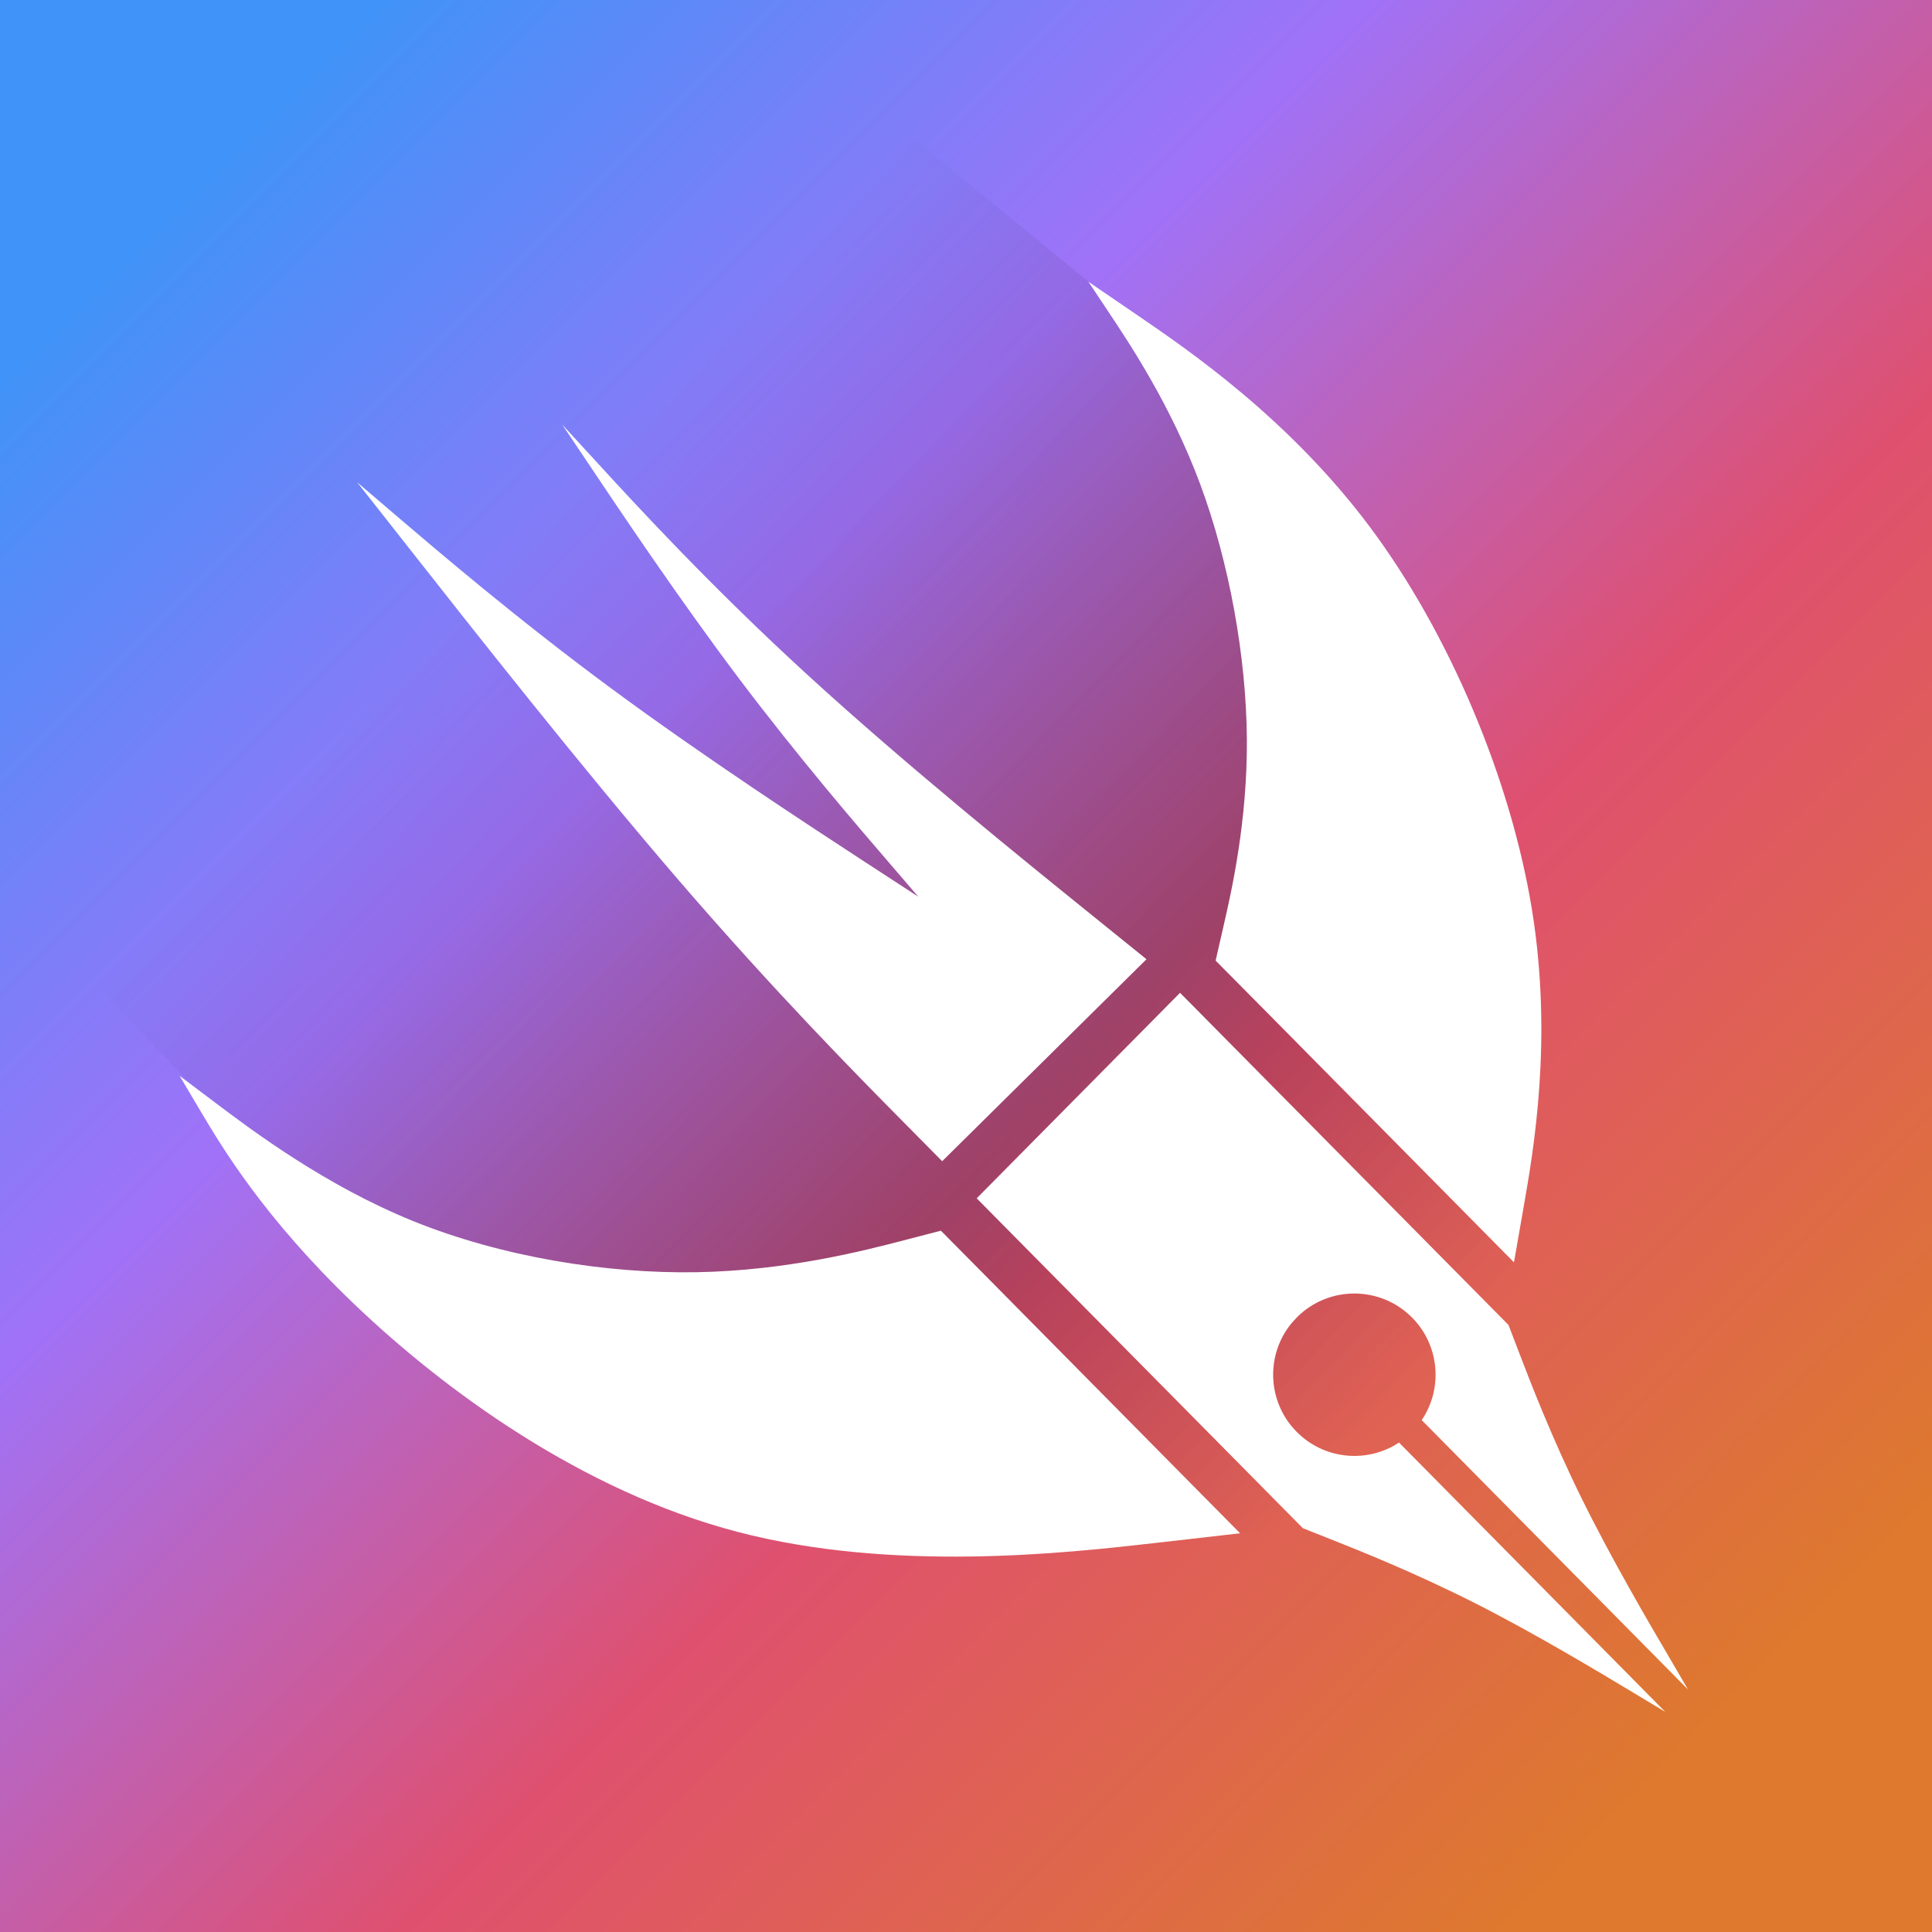
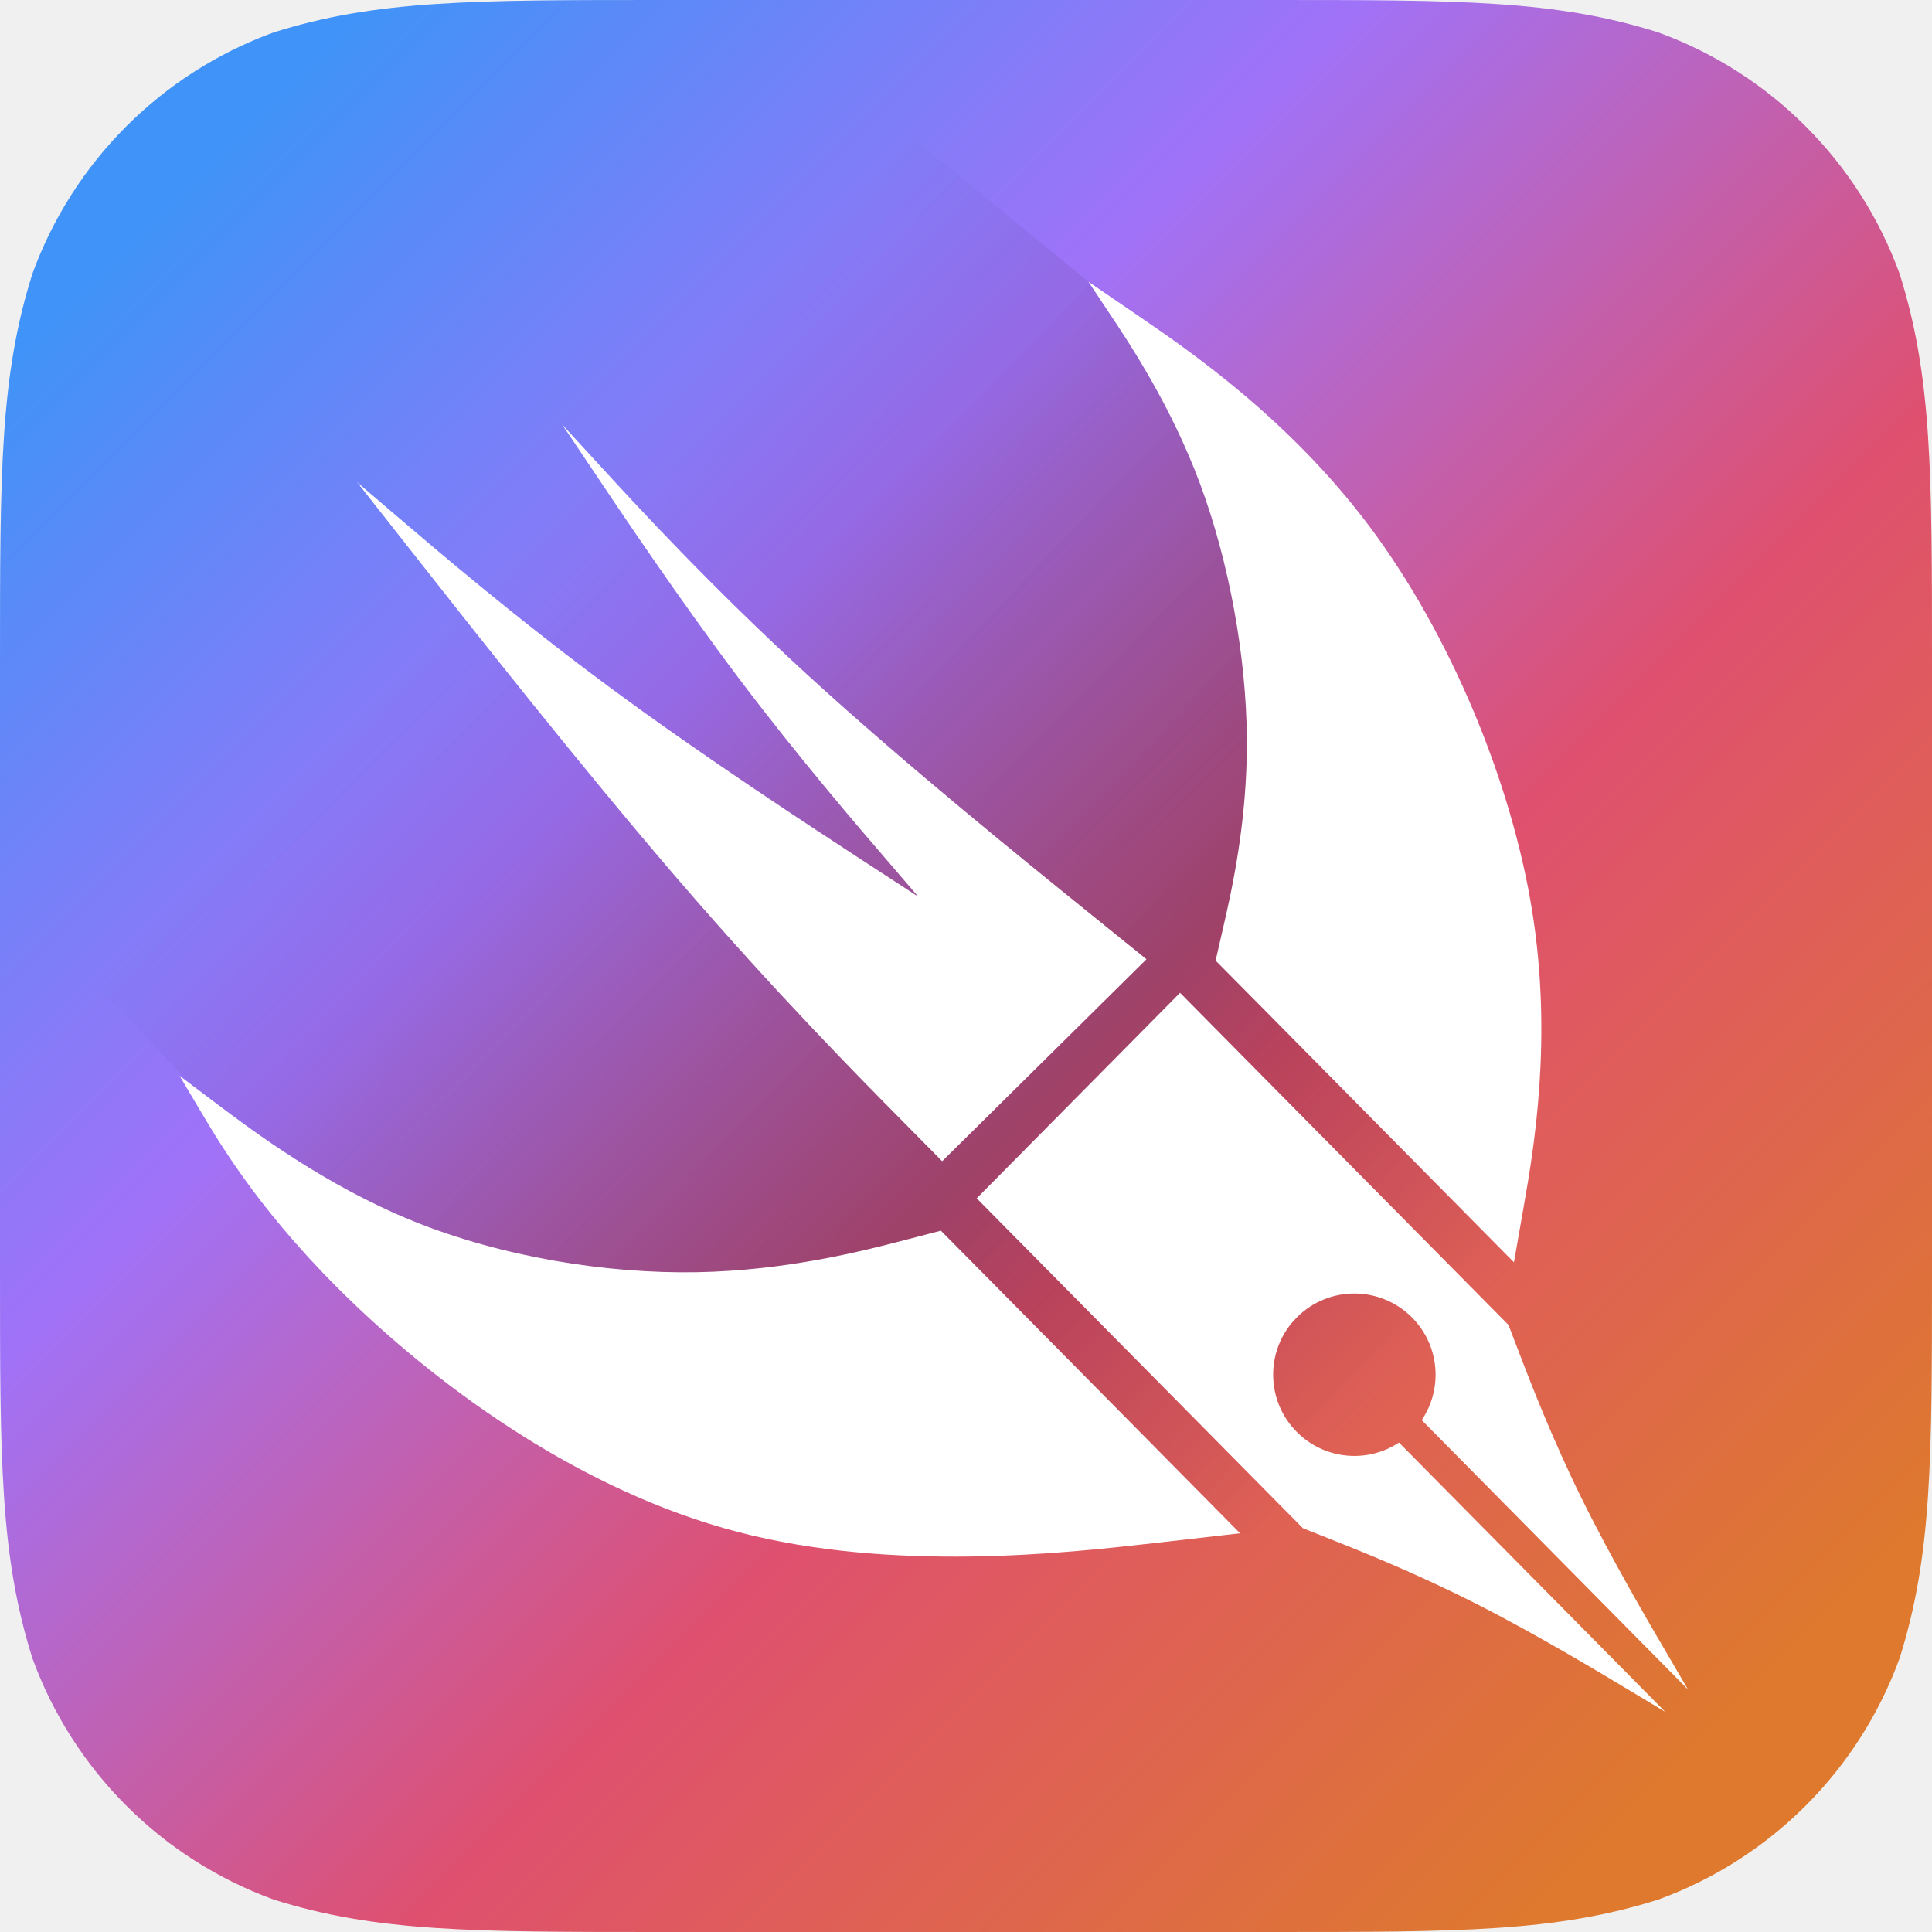
- <svg xmlns="http://www.w3.org/2000/svg" width="24" height="24" viewBox="0 0 24 24" fill="none">
-   <path d="M24 12V24H0V0H24V12Z" fill="url(#paint0_linear_26_3)" />
-   <path d="M1.826 12.896L2.191 13.282L2.674 13.786C3.157 14.29 4.122 15.298 5.377 16.19C6.633 17.082 8.179 17.859 9.899 18.316C11.619 18.773 13.512 18.91 14.459 18.979L15.405 19.047C15.405 19.047 15.405 19.047 15.593 19.06L16.345 19.11C16.533 19.122 16.533 19.122 16.533 19.122L16.86 19.233C17.188 19.345 17.843 19.567 18.533 19.925C19.224 20.283 19.95 20.776 20.313 21.023C20.676 21.27 20.676 21.27 20.676 21.27C20.676 21.27 20.676 21.27 20.724 21.224L20.915 21.04L20.963 20.994C20.963 20.994 20.963 20.994 20.748 20.656C20.533 20.318 20.103 19.642 19.732 18.886C19.361 18.13 19.05 17.295 18.894 16.877L18.739 16.459L18.75 16.329L18.796 15.81L18.807 15.681C18.807 15.681 18.807 15.681 18.726 14.853C18.645 14.026 18.484 12.371 18.099 10.91C17.714 9.449 17.105 8.181 16.305 6.978C15.505 5.776 14.513 4.638 14.017 4.069L13.521 3.5C13.521 3.5 13.521 3.5 12.809 2.917L9.961 0.583L9.249 0L7.708 0L1.542 0L0 0L0 1.827L0 9.136C0 10.963 0 10.963 0 10.963L0.365 11.35L1.826 12.896Z" fill="url(#paint1_linear_26_3)" />
-   <path d="M16.107 17.786C16.451 18.134 16.985 18.18 17.379 17.92L20.687 21.266L20.285 21.024C19.882 20.782 19.078 20.297 18.327 19.917C17.577 19.537 16.881 19.26 16.533 19.122L16.185 18.984L12.133 14.886L14.659 12.333L18.739 16.459L18.873 16.809C19.007 17.158 19.275 17.857 19.647 18.612C20.019 19.367 20.494 20.177 20.732 20.582L20.969 20.988L17.661 17.641C17.925 17.251 17.886 16.716 17.542 16.368C17.15 15.972 16.511 15.968 16.115 16.36L16.045 16.436C15.72 16.83 15.74 17.415 16.107 17.786ZM15.719 12.557L15.101 11.933L15.2 11.5C15.299 11.068 15.496 10.203 15.489 9.182C15.482 8.161 15.27 6.984 14.908 6.011C14.546 5.038 14.033 4.269 13.777 3.885L13.521 3.5L14.143 3.925C14.765 4.35 16.01 5.201 17.012 6.539C18.014 7.878 18.774 9.705 19.032 11.31C19.291 12.915 19.049 14.298 18.928 14.989C18.807 15.681 18.807 15.681 18.807 15.681C18.807 15.681 18.807 15.681 18.189 15.056L15.719 12.557ZM12.308 15.914L11.688 15.288L11.211 15.412C10.733 15.536 9.777 15.784 8.652 15.804C7.528 15.823 6.234 15.614 5.135 15.17C4.037 14.725 3.134 14.044 2.682 13.704C2.231 13.364 2.231 13.364 2.231 13.364C2.231 13.364 2.231 13.364 2.492 13.804C2.754 14.245 3.277 15.125 4.395 16.195C5.513 17.265 7.226 18.523 9.16 19.029C11.095 19.536 13.25 19.292 14.328 19.17L15.405 19.047C15.405 19.047 15.405 19.047 14.786 18.421L12.308 15.914ZM11.188 13.903L11.704 14.425L12.127 14.007L13.819 12.334C14.242 11.916 14.242 11.916 14.242 11.916C14.242 11.916 14.242 11.916 13.493 11.311C12.744 10.706 11.246 9.496 10.036 8.388C8.826 7.281 7.905 6.277 7.444 5.775L6.983 5.273L7.349 5.818C7.714 6.364 8.446 7.455 9.183 8.433C9.921 9.411 10.664 10.275 11.036 10.707L11.407 11.139L10.742 10.706C10.077 10.272 8.746 9.404 7.585 8.546C6.423 7.688 5.43 6.839 4.933 6.415L4.437 5.991L5.132 6.874C5.827 7.758 7.217 9.525 8.428 10.931C9.639 12.337 10.672 13.381 11.188 13.903Z" fill="white" />
+ <svg xmlns="http://www.w3.org/2000/svg" height="24" version="1.2" viewBox="0.0 0.0 24 24.0" width="24">
+   <g id="iconStyle1Round">
+     <path d="M24,12 L24,15.771 C24,18.14,24,19.325,23.597,20.601 C23.09,21.993,21.993,23.09,20.601,23.597 C19.325,24,18.14,24,15.771,24 L8.229,24 C5.86,24,4.675,24,3.399,23.597 C2.007,23.09,0.91,21.993,0.403,20.601 C7.10543e-15,19.325,7.10543e-15,18.14,7.10543e-15,15.771 L7.10543e-15,8.229 C7.10543e-15,5.86,7.10543e-15,4.675,0.403,3.399 C0.91,2.007,2.007,0.91,3.399,0.403 C4.675,1.77636e-15,5.86,1.77636e-15,8.229,1.77636e-15 L15.771,1.77636e-15 C18.14,1.77636e-15,19.325,1.77636e-15,20.601,0.403 C21.993,0.91,23.09,2.007,23.597,3.399 C24,4.675,24,5.86,24,8.229 L24,12 z" fill="url(#6481B61A-C9C3-4006-A186-9828FFDAC358)" id="appleGradient" stroke="none" />
+     <path d="M1.826,12.896 L2.191,13.282 L2.674,13.786 C3.157,14.29,4.122,15.298,5.377,16.19 C6.633,17.082,8.179,17.859,9.899,18.316 C11.619,18.773,13.512,18.91,14.459,18.979 L15.405,19.047 C15.405,19.047,15.405,19.047,15.593,19.06 L16.345,19.11 C16.533,19.122,16.533,19.122,16.533,19.122 L16.86,19.233 C17.188,19.345,17.843,19.567,18.533,19.925 C19.224,20.283,19.95,20.776,20.313,21.023 C20.676,21.27,20.676,21.27,20.676,21.27 C20.676,21.27,20.676,21.27,20.724,21.224 L20.915,21.04 L20.963,20.994 C20.963,20.994,20.963,20.994,20.748,20.656 C20.533,20.318,20.103,19.642,19.732,18.886 C19.361,18.13,19.05,17.295,18.894,16.877 L18.739,16.459 L18.75,16.329 L18.796,15.81 L18.807,15.681 C18.807,15.681,18.807,15.681,18.726,14.853 C18.645,14.026,18.484,12.371,18.099,10.91 C17.714,9.449,17.105,8.181,16.305,6.978 C15.505,5.776,14.513,4.638,14.017,4.069 L13.521,3.5 C13.521,3.5,13.521,3.5,12.809,2.917 L9.961,0.583 L9.249,0 L8.879,7.40149e-17 C8.509,1.4803e-16,7.77,2.96059e-16,6.676,0.034 C5.583,0.069,4.135,0.137,3.002,0.624 C1.869,1.111,1.05,2.016,0.602,3.134 C0.154,4.252,0.078,5.583,0.04,6.923 C0.002,8.263,0.001,9.613,0,10.288 C0,10.963,0,10.963,0,10.963 L0.365,11.35 L1.826,12.896 z" fill="url(#353CFE6D-A817-4F4C-80DF-64F40E900FE2)" id="CV 5" stroke="none" />
+     <path d="M16.107,17.786 C16.451,18.134,16.985,18.18,17.379,17.92 L20.687,21.266 L20.285,21.024 C19.882,20.782,19.078,20.297,18.327,19.917 C17.577,19.537,16.881,19.26,16.533,19.122 L16.185,18.984 L12.133,14.886 L14.659,12.333 C14.659,12.333,18.739,16.459,18.739,16.459 L18.873,16.809 C19.007,17.158,19.275,17.857,19.647,18.612 C20.019,19.367,20.494,20.177,20.732,20.582 L20.969,20.988 L17.661,17.641 C17.925,17.251,17.886,16.716,17.542,16.368 C17.15,15.972,16.511,15.968,16.115,16.36 L16.045,16.436 C15.72,16.83,15.74,17.415,16.107,17.786 z M15.719,12.557 L15.101,11.933 L15.2,11.5 C15.299,11.068,15.496,10.203,15.489,9.182 C15.482,8.161,15.27,6.984,14.908,6.011 C14.546,5.038,14.033,4.269,13.777,3.885 L13.521,3.5 L14.143,3.925 C14.765,4.35,16.01,5.201,17.012,6.539 C18.014,7.878,18.774,9.705,19.032,11.31 C19.291,12.915,19.049,14.298,18.928,14.989 C18.807,15.681,18.807,15.681,18.807,15.681 C18.807,15.681,18.807,15.681,18.189,15.056 L15.719,12.557 z M12.308,15.914 L11.688,15.288 L11.211,15.412 C10.733,15.536,9.777,15.784,8.652,15.804 C7.528,15.823,6.234,15.614,5.135,15.17 C4.037,14.725,3.134,14.044,2.682,13.704 C2.231,13.364,2.231,13.364,2.231,13.364 C2.231,13.364,2.231,13.364,2.492,13.804 C2.754,14.245,3.277,15.125,4.395,16.195 C5.513,17.265,7.226,18.523,9.16,19.029 C11.095,19.536,13.25,19.292,14.328,19.17 L15.405,19.047 C15.405,19.047,15.405,19.047,14.786,18.421 L12.308,15.914 z M11.188,13.903 L11.704,14.425 L12.127,14.007 L13.819,12.334 C14.242,11.916,14.242,11.916,14.242,11.916 C14.242,11.916,14.242,11.916,13.493,11.311 C12.744,10.706,11.246,9.496,10.036,8.388 C8.826,7.281,7.905,6.277,7.444,5.775 L6.983,5.273 L7.349,5.818 C7.714,6.364,8.446,7.455,9.183,8.433 C9.921,9.411,10.664,10.275,11.036,10.707 L11.407,11.139 L10.742,10.706 C10.077,10.272,8.746,9.404,7.585,8.546 C6.423,7.688,5.43,6.839,4.933,6.415 L4.437,5.991 L5.132,6.874 C5.827,7.758,7.217,9.525,8.428,10.931 C9.639,12.337,10.672,13.381,11.188,13.903 z" fill="white" id="white" stroke="none" />
+   </g>
  <defs>
-     <linearGradient id="paint0_linear_26_3" x1="0" y1="0" x2="24" y2="24" gradientUnits="userSpaceOnUse">
-       <stop offset="0.099" stop-color="#4093F8" />
-       <stop offset="0.353" stop-color="#A072F8" />
-       <stop offset="0.603" stop-color="#DF506F" />
-       <stop offset="0.89" stop-color="#DE792E" />
+     <linearGradient id="353CFE6D-A817-4F4C-80DF-64F40E900FE2" x1="0.315" x2="1.022" y1="0.306" y2="0.977">
+       <stop offset="0" stop-color="black" stop-opacity="0" />
+       <stop offset="0.463" stop-color="black" stop-opacity="0.247" />
+       <stop offset="0.743" stop-color="black" stop-opacity="0" />
    </linearGradient>
-     <linearGradient id="paint1_linear_26_3" x1="6.607" y1="6.517" x2="21.621" y2="20.568" gradientUnits="userSpaceOnUse">
-       <stop stop-opacity="0" />
-       <stop offset="0.463" stop-opacity="0.247" />
-       <stop offset="0.743" stop-opacity="0" />
+     <linearGradient id="6481B61A-C9C3-4006-A186-9828FFDAC358" x1="0" x2="1" y1="5.55112e-17" y2="1">
+       <stop offset="0.099" stop-color="#4093F8" stop-opacity="1" />
+       <stop offset="0.353" stop-color="#A072F8" stop-opacity="1" />
+       <stop offset="0.603" stop-color="#DF506F" stop-opacity="1" />
+       <stop offset="0.89" stop-color="#DE792E" stop-opacity="1" />
    </linearGradient>
  </defs>
</svg>
